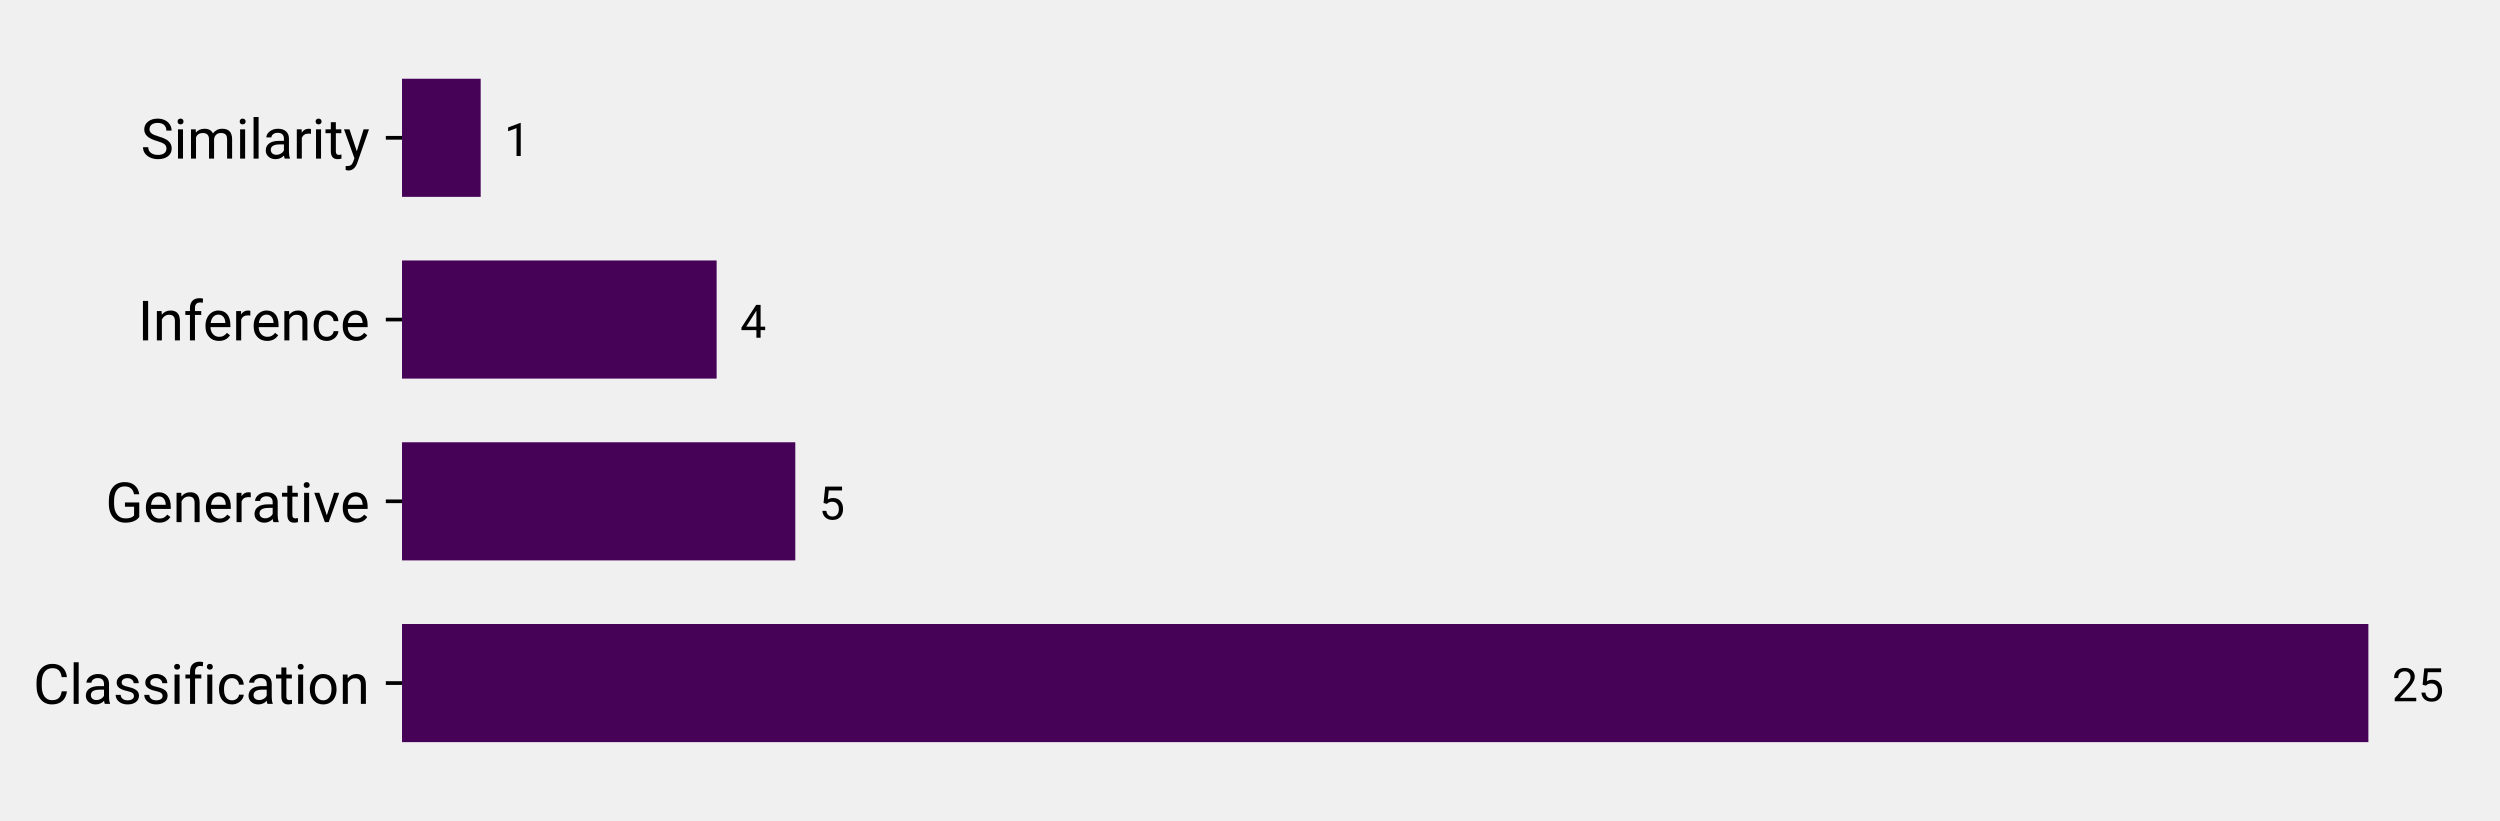
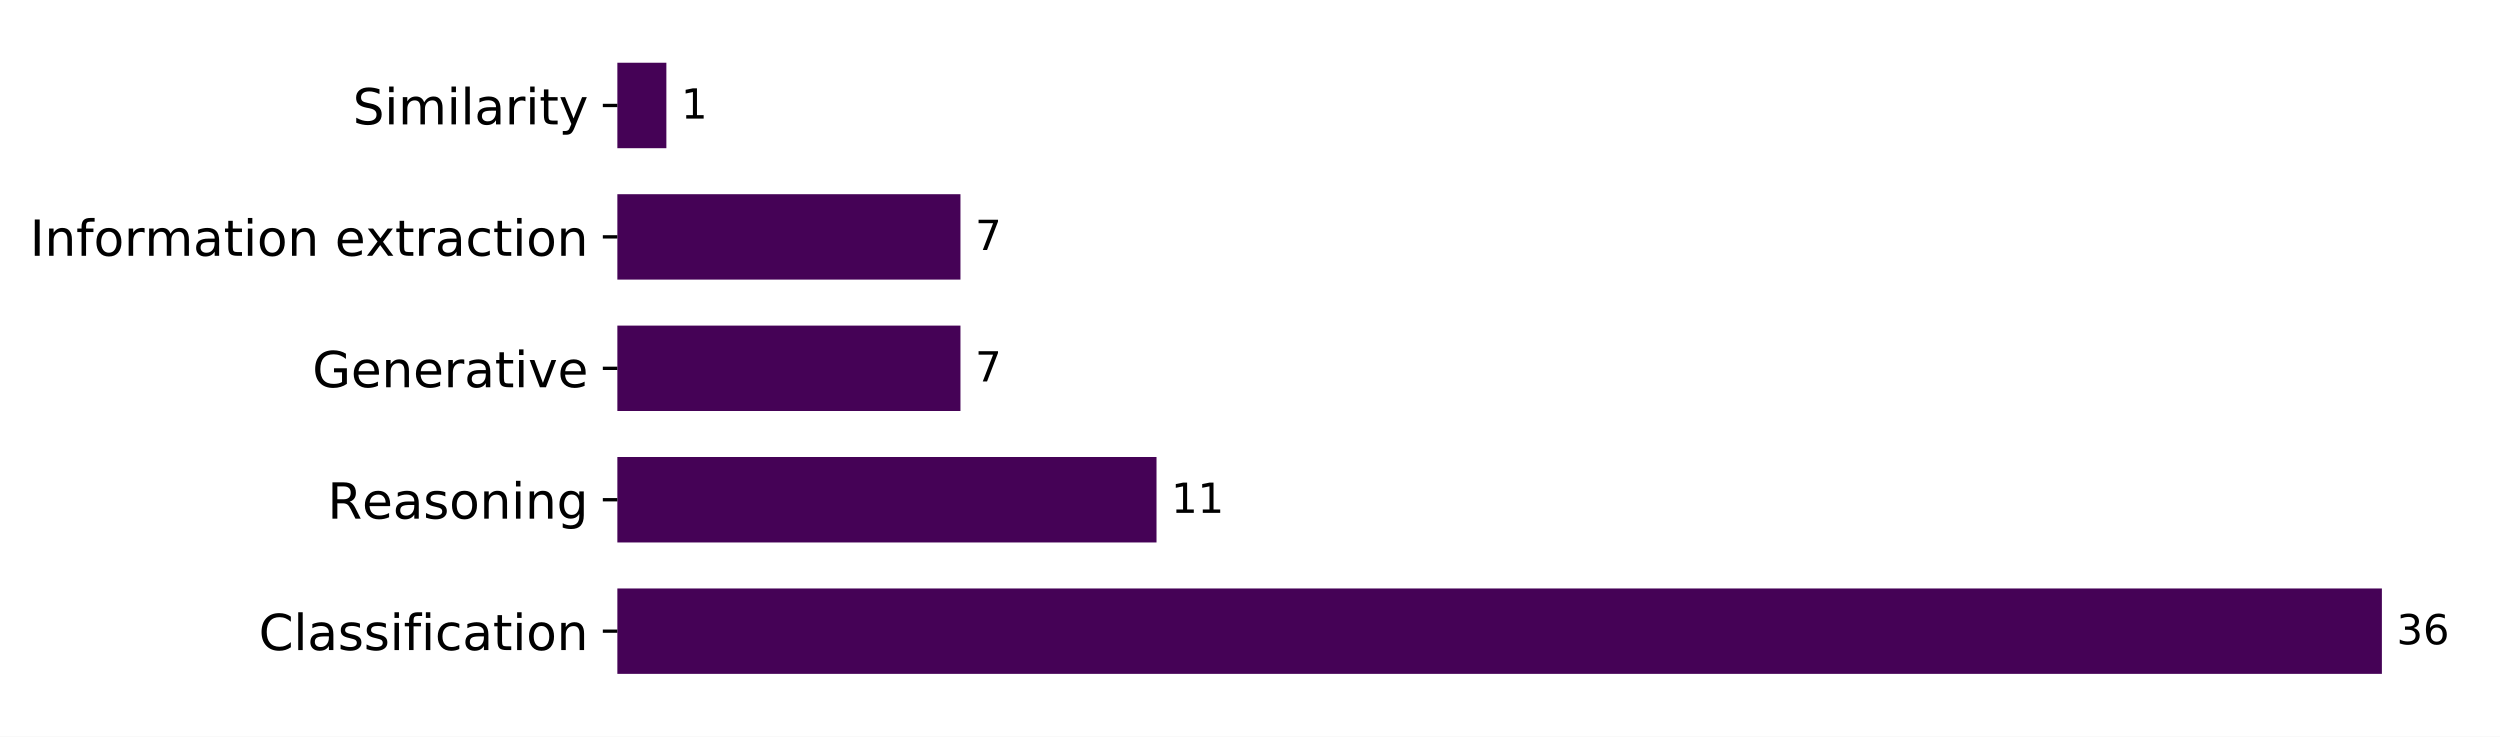
- <svg xmlns="http://www.w3.org/2000/svg" xmlns:xlink="http://www.w3.org/1999/xlink" height="177.48pt" version="1.1" viewBox="0 0 540.52 177.48" width="540.52pt">
+ <svg xmlns="http://www.w3.org/2000/svg" xmlns:xlink="http://www.w3.org/1999/xlink" height="177.48pt" version="1.1" viewBox="0 0 602.344 177.48" width="602.344pt">
  <defs>
-     <style type="text/css">*{stroke-linecap:butt;stroke-linejoin:round;}</style>
+     <style type="text/css">
+ *{stroke-linecap:butt;stroke-linejoin:round;}
+   </style>
  </defs>
  <g id="figure_1">
    <g id="patch_1">
-       <path d="M 0 177.48  L 540.52 177.48  L 540.52 0  L 0 0  z " style="fill:none;" />
+       <path d="M 0 177.48  L 602.344 177.48  L 602.344 0  L 0 0  z " style="fill:#ffffff;" />
    </g>
    <g id="axes_1">
      <g id="patch_2">
-         <path clip-path="url(#p10348e06df)" d="M 86.92 160.456  L 512.063 160.456  L 512.063 134.913  L 86.92 134.913  z " style="fill:#450256;" />
+         <path clip-path="url(#p464cd6785d)" d="M 148.744 162.363  L 573.887 162.363  L 573.887 141.781  L 148.744 141.781  z " style="fill:#450256;" />
      </g>
      <g id="patch_3">
-         <path clip-path="url(#p10348e06df)" d="M 86.92 121.16  L 171.949 121.16  L 171.949 95.617  L 86.92 95.617  z " style="fill:#450256;" />
+         <path clip-path="url(#p464cd6785d)" d="M 148.744 130.697  L 278.649 130.697  L 278.649 110.115  L 148.744 110.115  z " style="fill:#450256;" />
      </g>
      <g id="patch_4">
-         <path clip-path="url(#p10348e06df)" d="M 86.92 81.863  L 154.943 81.863  L 154.943 56.32  L 86.92 56.32  z " style="fill:#450256;" />
+         <path clip-path="url(#p464cd6785d)" d="M 148.744 99.031  L 231.411 99.031  L 231.411 78.449  L 148.744 78.449  z " style="fill:#450256;" />
      </g>
      <g id="patch_5">
-         <path clip-path="url(#p10348e06df)" d="M 86.92 42.567  L 103.926 42.567  L 103.926 17.024  L 86.92 17.024  z " style="fill:#450256;" />
+         <path clip-path="url(#p464cd6785d)" d="M 148.744 67.365  L 231.411 67.365  L 231.411 46.783  L 148.744 46.783  z " style="fill:#450256;" />
+       </g>
+       <g id="patch_6">
+         <path clip-path="url(#p464cd6785d)" d="M 148.744 35.699  L 160.554 35.699  L 160.554 15.117  L 148.744 15.117  z " style="fill:#450256;" />
      </g>
      <g id="matplotlib.axis_1" />
      <g id="matplotlib.axis_2">
        <g id="ytick_1">
          <g id="line2d_1">
            <defs>
-               <path d="M 0 0  L -3.5 0  " id="mad24fedc4f" style="stroke:#000000;stroke-width:0.8;" />
-             </defs>
-             <g>
-               <use style="stroke:#000000;stroke-width:0.8;" x="86.92" xlink:href="#mad24fedc4f" y="147.685" />
+               <path d="M 0 0  L -3.5 0  " id="mfd01412276" style="stroke:#000000;stroke-width:0.8;" />
+             </defs>
+             <g>
+               <use style="stroke:#000000;stroke-width:0.8;" x="148.744" xlink:href="#mfd01412276" y="152.072" />
            </g>
          </g>
          <g id="text_1">
-             <g transform="translate(7.2 152.1846)scale(0.12 -0.12)">
-               <defs>
-                 <path d="M 60.547 22.562  Q 59.234 11.281 52.219 5.141  Q 45.219 -0.984 33.594 -0.984  Q 21 -0.984 13.406 8.047  Q 5.812 17.094 5.812 32.234  L 5.812 39.062  Q 5.812 48.969 9.344 56.484  Q 12.891 64.016 19.375 68.047  Q 25.875 72.078 34.422 72.078  Q 45.75 72.078 52.578 65.75  Q 59.422 59.422 60.547 48.25  L 51.125 48.25  Q 49.906 56.734 45.828 60.547  Q 41.75 64.359 34.422 64.359  Q 25.438 64.359 20.328 57.719  Q 15.234 51.078 15.234 38.812  L 15.234 31.938  Q 15.234 20.359 20.062 13.516  Q 24.906 6.688 33.594 6.688  Q 41.406 6.688 45.578 10.219  Q 49.75 13.766 51.125 22.562  z " id="Roboto-Regular-67" />
-                 <path d="M 16.656 0  L 7.625 0  L 7.625 75  L 16.656 75  z " id="Roboto-Regular-108" />
-                 <path d="M 39.453 0  Q 38.672 1.562 38.188 5.562  Q 31.891 -0.984 23.141 -0.984  Q 15.328 -0.984 10.328 3.438  Q 5.328 7.859 5.328 14.656  Q 5.328 22.906 11.594 27.469  Q 17.875 32.031 29.25 32.031  L 38.031 32.031  L 38.031 36.188  Q 38.031 40.922 35.203 43.719  Q 32.375 46.531 26.859 46.531  Q 22.016 46.531 18.75 44.094  Q 15.484 41.656 15.484 38.188  L 6.391 38.188  Q 6.391 42.141 9.203 45.828  Q 12.016 49.516 16.812 51.656  Q 21.625 53.812 27.391 53.812  Q 36.531 53.812 41.703 49.234  Q 46.875 44.672 47.078 36.672  L 47.078 12.359  Q 47.078 5.078 48.922 0.781  L 48.922 0  z M 24.469 6.891  Q 28.719 6.891 32.516 9.078  Q 36.328 11.281 38.031 14.797  L 38.031 25.641  L 30.953 25.641  Q 14.359 25.641 14.359 15.922  Q 14.359 11.672 17.188 9.281  Q 20.016 6.891 24.469 6.891  z " id="Roboto-Regular-97" />
-                 <path d="M 37.594 14.016  Q 37.594 17.672 34.828 19.703  Q 32.078 21.734 25.219 23.188  Q 18.359 24.656 14.328 26.703  Q 10.297 28.766 8.375 31.594  Q 6.453 34.422 6.453 38.328  Q 6.453 44.828 11.938 49.312  Q 17.438 53.812 25.984 53.812  Q 34.969 53.812 40.547 49.172  Q 46.141 44.531 46.141 37.312  L 37.062 37.312  Q 37.062 41.016 33.906 43.703  Q 30.766 46.391 25.984 46.391  Q 21.047 46.391 18.266 44.234  Q 15.484 42.094 15.484 38.625  Q 15.484 35.359 18.062 33.688  Q 20.656 32.031 27.422 30.516  Q 34.188 29 38.375 26.906  Q 42.578 24.812 44.594 21.844  Q 46.625 18.891 46.625 14.656  Q 46.625 7.562 40.953 3.281  Q 35.297 -0.984 26.266 -0.984  Q 19.922 -0.984 15.031 1.266  Q 10.156 3.516 7.391 7.547  Q 4.641 11.578 4.641 16.266  L 13.672 16.266  Q 13.922 11.719 17.312 9.047  Q 20.703 6.391 26.266 6.391  Q 31.391 6.391 34.484 8.469  Q 37.594 10.547 37.594 14.016  z " id="Roboto-Regular-115" />
-                 <path d="M 16.656 0  L 7.625 0  L 7.625 52.828  L 16.656 52.828  z M 6.891 66.844  Q 6.891 69.047 8.234 70.562  Q 9.578 72.078 12.203 72.078  Q 14.844 72.078 16.203 70.562  Q 17.578 69.047 17.578 66.844  Q 17.578 64.656 16.203 63.188  Q 14.844 61.719 12.203 61.719  Q 9.578 61.719 8.234 63.188  Q 6.891 64.656 6.891 66.844  z " id="Roboto-Regular-105" />
-                 <path d="M 11.281 0  L 11.281 45.844  L 2.938 45.844  L 2.938 52.828  L 11.281 52.828  L 11.281 58.25  Q 11.281 66.75 15.812 71.391  Q 20.359 76.031 28.656 76.031  Q 31.781 76.031 34.859 75.203  L 34.375 67.875  Q 32.078 68.312 29.5 68.312  Q 25.094 68.312 22.703 65.75  Q 20.312 63.188 20.312 58.406  L 20.312 52.828  L 31.594 52.828  L 31.594 45.844  L 20.312 45.844  L 20.312 0  z " id="Roboto-Regular-102" />
-                 <path d="M 28.031 6.391  Q 32.859 6.391 36.469 9.312  Q 40.094 12.25 40.484 16.656  L 49.031 16.656  Q 48.781 12.109 45.891 8  Q 43.016 3.906 38.203 1.453  Q 33.406 -0.984 28.031 -0.984  Q 17.234 -0.984 10.859 6.219  Q 4.5 13.422 4.5 25.922  L 4.5 27.438  Q 4.5 35.156 7.328 41.156  Q 10.156 47.172 15.453 50.484  Q 20.75 53.812 27.984 53.812  Q 36.859 53.812 42.75 48.484  Q 48.641 43.172 49.031 34.672  L 40.484 34.672  Q 40.094 39.797 36.594 43.094  Q 33.109 46.391 27.984 46.391  Q 21.094 46.391 17.312 41.422  Q 13.531 36.469 13.531 27.094  L 13.531 25.391  Q 13.531 16.266 17.281 11.328  Q 21.047 6.391 28.031 6.391  z " id="Roboto-Regular-99" />
-                 <path d="M 19.094 65.625  L 19.094 52.828  L 28.953 52.828  L 28.953 45.844  L 19.094 45.844  L 19.094 13.094  Q 19.094 9.906 20.406 8.312  Q 21.734 6.734 24.906 6.734  Q 26.469 6.734 29.203 7.328  L 29.203 0  Q 25.641 -0.984 22.266 -0.984  Q 16.219 -0.984 13.141 2.672  Q 10.062 6.344 10.062 13.094  L 10.062 45.844  L 0.438 45.844  L 0.438 52.828  L 10.062 52.828  L 10.062 65.625  z " id="Roboto-Regular-116" />
-                 <path d="M 4.438 26.906  Q 4.438 34.672 7.484 40.875  Q 10.547 47.078 15.984 50.438  Q 21.438 53.812 28.422 53.812  Q 39.203 53.812 45.875 46.344  Q 52.547 38.875 52.547 26.469  L 52.547 25.828  Q 52.547 18.109 49.578 11.984  Q 46.625 5.859 41.125 2.438  Q 35.641 -0.984 28.516 -0.984  Q 17.781 -0.984 11.109 6.484  Q 4.438 13.969 4.438 26.266  z M 13.531 25.828  Q 13.531 17.047 17.609 11.719  Q 21.688 6.391 28.516 6.391  Q 35.406 6.391 39.453 11.781  Q 43.5 17.188 43.5 26.906  Q 43.5 35.594 39.375 40.984  Q 35.25 46.391 28.422 46.391  Q 21.734 46.391 17.625 41.062  Q 13.531 35.75 13.531 25.828  z " id="Roboto-Regular-111" />
-                 <path d="M 15.375 52.828  L 15.672 46.188  Q 21.734 53.812 31.5 53.812  Q 48.25 53.812 48.391 34.906  L 48.391 0  L 39.359 0  L 39.359 34.969  Q 39.312 40.672 36.75 43.406  Q 34.188 46.141 28.766 46.141  Q 24.359 46.141 21.031 43.797  Q 17.719 41.453 15.875 37.641  L 15.875 0  L 6.844 0  L 6.844 52.828  z " id="Roboto-Regular-110" />
-               </defs>
-               <use xlink:href="#Roboto-Regular-67" />
-               <use x="65.088" xlink:href="#Roboto-Regular-108" />
-               <use x="89.355" xlink:href="#Roboto-Regular-97" />
-               <use x="143.75" xlink:href="#Roboto-Regular-115" />
-               <use x="195.312" xlink:href="#Roboto-Regular-115" />
-               <use x="246.875" xlink:href="#Roboto-Regular-105" />
-               <use x="271.143" xlink:href="#Roboto-Regular-102" />
-               <use x="305.859" xlink:href="#Roboto-Regular-105" />
-               <use x="330.127" xlink:href="#Roboto-Regular-99" />
-               <use x="382.471" xlink:href="#Roboto-Regular-97" />
-               <use x="436.865" xlink:href="#Roboto-Regular-116" />
-               <use x="469.531" xlink:href="#Roboto-Regular-105" />
-               <use x="493.799" xlink:href="#Roboto-Regular-111" />
-               <use x="550.83" xlink:href="#Roboto-Regular-110" />
+             <defs>
+               <path d="M 64.406 67.281  L 64.406 56.891  Q 59.422 61.531 53.781 63.812  Q 48.141 66.109 41.797 66.109  Q 29.297 66.109 22.656 58.469  Q 16.016 50.828 16.016 36.375  Q 16.016 21.969 22.656 14.328  Q 29.297 6.688 41.797 6.688  Q 48.141 6.688 53.781 8.984  Q 59.422 11.281 64.406 15.922  L 64.406 5.609  Q 59.234 2.094 53.438 0.328  Q 47.656 -1.422 41.219 -1.422  Q 24.656 -1.422 15.125 8.703  Q 5.609 18.844 5.609 36.375  Q 5.609 53.953 15.125 64.078  Q 24.656 74.219 41.219 74.219  Q 47.75 74.219 53.531 72.484  Q 59.328 70.75 64.406 67.281  z " id="DejaVuSans-67" />
+               <path d="M 9.422 75.984  L 18.406 75.984  L 18.406 0  L 9.422 0  z " id="DejaVuSans-108" />
+               <path d="M 34.281 27.484  Q 23.391 27.484 19.188 25  Q 14.984 22.516 14.984 16.5  Q 14.984 11.719 18.141 8.906  Q 21.297 6.109 26.703 6.109  Q 34.188 6.109 38.703 11.406  Q 43.219 16.703 43.219 25.484  L 43.219 27.484  z M 52.203 31.203  L 52.203 0  L 43.219 0  L 43.219 8.297  Q 40.141 3.328 35.547 0.953  Q 30.953 -1.422 24.312 -1.422  Q 15.922 -1.422 10.953 3.297  Q 6 8.016 6 15.922  Q 6 25.141 12.172 29.828  Q 18.359 34.516 30.609 34.516  L 43.219 34.516  L 43.219 35.406  Q 43.219 41.609 39.141 45  Q 35.062 48.391 27.688 48.391  Q 23 48.391 18.547 47.266  Q 14.109 46.141 10.016 43.891  L 10.016 52.203  Q 14.938 54.109 19.578 55.047  Q 24.219 56 28.609 56  Q 40.484 56 46.344 49.844  Q 52.203 43.703 52.203 31.203  z " id="DejaVuSans-97" />
+               <path d="M 44.281 53.078  L 44.281 44.578  Q 40.484 46.531 36.375 47.5  Q 32.281 48.484 27.875 48.484  Q 21.188 48.484 17.844 46.438  Q 14.5 44.391 14.5 40.281  Q 14.5 37.156 16.891 35.375  Q 19.281 33.594 26.516 31.984  L 29.594 31.297  Q 39.156 29.25 43.188 25.516  Q 47.219 21.781 47.219 15.094  Q 47.219 7.469 41.188 3.016  Q 35.156 -1.422 24.609 -1.422  Q 20.219 -1.422 15.453 -0.562  Q 10.688 0.297 5.422 2  L 5.422 11.281  Q 10.406 8.688 15.234 7.391  Q 20.062 6.109 24.812 6.109  Q 31.156 6.109 34.562 8.281  Q 37.984 10.453 37.984 14.406  Q 37.984 18.062 35.516 20.016  Q 33.062 21.969 24.703 23.781  L 21.578 24.516  Q 13.234 26.266 9.516 29.906  Q 5.812 33.547 5.812 39.891  Q 5.812 47.609 11.281 51.797  Q 16.75 56 26.812 56  Q 31.781 56 36.172 55.266  Q 40.578 54.547 44.281 53.078  z " id="DejaVuSans-115" />
+               <path d="M 9.422 54.688  L 18.406 54.688  L 18.406 0  L 9.422 0  z M 9.422 75.984  L 18.406 75.984  L 18.406 64.594  L 9.422 64.594  z " id="DejaVuSans-105" />
+               <path d="M 37.109 75.984  L 37.109 68.5  L 28.516 68.5  Q 23.688 68.5 21.797 66.547  Q 19.922 64.594 19.922 59.516  L 19.922 54.688  L 34.719 54.688  L 34.719 47.703  L 19.922 47.703  L 19.922 0  L 10.891 0  L 10.891 47.703  L 2.297 47.703  L 2.297 54.688  L 10.891 54.688  L 10.891 58.5  Q 10.891 67.625 15.141 71.797  Q 19.391 75.984 28.609 75.984  z " id="DejaVuSans-102" />
+               <path d="M 48.781 52.594  L 48.781 44.188  Q 44.969 46.297 41.141 47.344  Q 37.312 48.391 33.406 48.391  Q 24.656 48.391 19.812 42.844  Q 14.984 37.312 14.984 27.297  Q 14.984 17.281 19.812 11.734  Q 24.656 6.203 33.406 6.203  Q 37.312 6.203 41.141 7.25  Q 44.969 8.297 48.781 10.406  L 48.781 2.094  Q 45.016 0.344 40.984 -0.531  Q 36.969 -1.422 32.422 -1.422  Q 20.062 -1.422 12.781 6.344  Q 5.516 14.109 5.516 27.297  Q 5.516 40.672 12.859 48.328  Q 20.219 56 33.016 56  Q 37.156 56 41.109 55.141  Q 45.062 54.297 48.781 52.594  z " id="DejaVuSans-99" />
+               <path d="M 18.312 70.219  L 18.312 54.688  L 36.812 54.688  L 36.812 47.703  L 18.312 47.703  L 18.312 18.016  Q 18.312 11.328 20.141 9.422  Q 21.969 7.516 27.594 7.516  L 36.812 7.516  L 36.812 0  L 27.594 0  Q 17.188 0 13.234 3.875  Q 9.281 7.766 9.281 18.016  L 9.281 47.703  L 2.688 47.703  L 2.688 54.688  L 9.281 54.688  L 9.281 70.219  z " id="DejaVuSans-116" />
+               <path d="M 30.609 48.391  Q 23.391 48.391 19.188 42.75  Q 14.984 37.109 14.984 27.297  Q 14.984 17.484 19.156 11.844  Q 23.344 6.203 30.609 6.203  Q 37.797 6.203 41.984 11.859  Q 46.188 17.531 46.188 27.297  Q 46.188 37.016 41.984 42.703  Q 37.797 48.391 30.609 48.391  z M 30.609 56  Q 42.328 56 49.016 48.375  Q 55.719 40.766 55.719 27.297  Q 55.719 13.875 49.016 6.219  Q 42.328 -1.422 30.609 -1.422  Q 18.844 -1.422 12.172 6.219  Q 5.516 13.875 5.516 27.297  Q 5.516 40.766 12.172 48.375  Q 18.844 56 30.609 56  z " id="DejaVuSans-111" />
+               <path d="M 54.891 33.016  L 54.891 0  L 45.906 0  L 45.906 32.719  Q 45.906 40.484 42.875 44.328  Q 39.844 48.188 33.797 48.188  Q 26.516 48.188 22.312 43.547  Q 18.109 38.922 18.109 30.906  L 18.109 0  L 9.078 0  L 9.078 54.688  L 18.109 54.688  L 18.109 46.188  Q 21.344 51.125 25.703 53.562  Q 30.078 56 35.797 56  Q 45.219 56 50.047 50.172  Q 54.891 44.344 54.891 33.016  z " id="DejaVuSans-110" />
+             </defs>
+             <g transform="translate(62.34562 156.6311)scale(0.12 -0.12)">
+               <use xlink:href="#DejaVuSans-67" />
+               <use x="69.824" xlink:href="#DejaVuSans-108" />
+               <use x="97.607" xlink:href="#DejaVuSans-97" />
+               <use x="158.887" xlink:href="#DejaVuSans-115" />
+               <use x="210.986" xlink:href="#DejaVuSans-115" />
+               <use x="263.086" xlink:href="#DejaVuSans-105" />
+               <use x="290.869" xlink:href="#DejaVuSans-102" />
+               <use x="326.074" xlink:href="#DejaVuSans-105" />
+               <use x="353.857" xlink:href="#DejaVuSans-99" />
+               <use x="408.838" xlink:href="#DejaVuSans-97" />
+               <use x="470.117" xlink:href="#DejaVuSans-116" />
+               <use x="509.326" xlink:href="#DejaVuSans-105" />
+               <use x="537.109" xlink:href="#DejaVuSans-111" />
+               <use x="598.291" xlink:href="#DejaVuSans-110" />
            </g>
          </g>
        </g>
        <g id="ytick_2">
          <g id="line2d_2">
            <g>
-               <use style="stroke:#000000;stroke-width:0.8;" x="86.92" xlink:href="#mad24fedc4f" y="108.388" />
+               <use style="stroke:#000000;stroke-width:0.8;" x="148.744" xlink:href="#mfd01412276" y="120.406" />
            </g>
          </g>
          <g id="text_2">
-             <g transform="translate(22.81875 112.8882)scale(0.12 -0.12)">
-               <defs>
-                 <path d="M 60.75 9.328  Q 57.125 4.156 50.656 1.578  Q 44.188 -0.984 35.594 -0.984  Q 26.906 -0.984 20.156 3.094  Q 13.422 7.172 9.734 14.688  Q 6.062 22.219 5.953 32.125  L 5.953 38.328  Q 5.953 54.391 13.453 63.234  Q 20.953 72.078 34.516 72.078  Q 45.656 72.078 52.438 66.375  Q 59.234 60.688 60.75 50.25  L 51.375 50.25  Q 48.734 64.359 34.578 64.359  Q 25.141 64.359 20.281 57.734  Q 15.438 51.125 15.375 38.578  L 15.375 32.766  Q 15.375 20.797 20.844 13.734  Q 26.312 6.688 35.641 6.688  Q 40.922 6.688 44.875 7.859  Q 48.828 9.031 51.422 11.812  L 51.422 27.781  L 34.969 27.781  L 34.969 35.406  L 60.75 35.406  z " id="Roboto-Regular-71" />
-                 <path d="M 28.766 -0.984  Q 18.016 -0.984 11.281 6.078  Q 4.547 13.141 4.547 24.953  L 4.547 26.609  Q 4.547 34.469 7.547 40.641  Q 10.547 46.828 15.938 50.312  Q 21.344 53.812 27.641 53.812  Q 37.938 53.812 43.641 47.016  Q 49.359 40.234 49.359 27.594  L 49.359 23.828  L 13.578 23.828  Q 13.766 16.016 18.141 11.203  Q 22.516 6.391 29.25 6.391  Q 34.031 6.391 37.344 8.344  Q 40.672 10.297 43.172 13.531  L 48.688 9.234  Q 42.047 -0.984 28.766 -0.984  z M 27.641 46.391  Q 22.172 46.391 18.453 42.406  Q 14.75 38.422 13.875 31.25  L 40.328 31.25  L 40.328 31.938  Q 39.938 38.812 36.609 42.594  Q 33.297 46.391 27.641 46.391  z " id="Roboto-Regular-101" />
-                 <path d="M 32.375 44.734  Q 30.328 45.062 27.938 45.062  Q 19.047 45.062 15.875 37.5  L 15.875 0  L 6.844 0  L 6.844 52.828  L 15.625 52.828  L 15.766 46.734  Q 20.219 53.812 28.375 53.812  Q 31 53.812 32.375 53.125  z " id="Roboto-Regular-114" />
-                 <path d="M 24.266 12.25  L 37.359 52.828  L 46.578 52.828  L 27.641 0  L 20.75 0  L 1.609 52.828  L 10.844 52.828  z " id="Roboto-Regular-118" />
-               </defs>
-               <use xlink:href="#Roboto-Regular-71" />
-               <use x="68.115" xlink:href="#Roboto-Regular-101" />
-               <use x="121.094" xlink:href="#Roboto-Regular-110" />
-               <use x="176.27" xlink:href="#Roboto-Regular-101" />
-               <use x="229.248" xlink:href="#Roboto-Regular-114" />
-               <use x="263.086" xlink:href="#Roboto-Regular-97" />
-               <use x="317.48" xlink:href="#Roboto-Regular-116" />
-               <use x="350.146" xlink:href="#Roboto-Regular-105" />
-               <use x="374.414" xlink:href="#Roboto-Regular-118" />
-               <use x="422.852" xlink:href="#Roboto-Regular-101" />
+             <defs>
+               <path d="M 44.391 34.188  Q 47.562 33.109 50.562 29.594  Q 53.562 26.078 56.594 19.922  L 66.609 0  L 56 0  L 46.688 18.703  Q 43.062 26.031 39.672 28.422  Q 36.281 30.812 30.422 30.812  L 19.672 30.812  L 19.672 0  L 9.812 0  L 9.812 72.906  L 32.078 72.906  Q 44.578 72.906 50.734 67.672  Q 56.891 62.453 56.891 51.906  Q 56.891 45.016 53.688 40.469  Q 50.484 35.938 44.391 34.188  z M 19.672 64.797  L 19.672 38.922  L 32.078 38.922  Q 39.203 38.922 42.844 42.219  Q 46.484 45.516 46.484 51.906  Q 46.484 58.297 42.844 61.547  Q 39.203 64.797 32.078 64.797  z " id="DejaVuSans-82" />
+               <path d="M 56.203 29.594  L 56.203 25.203  L 14.891 25.203  Q 15.484 15.922 20.484 11.062  Q 25.484 6.203 34.422 6.203  Q 39.594 6.203 44.453 7.469  Q 49.312 8.734 54.109 11.281  L 54.109 2.781  Q 49.266 0.734 44.188 -0.344  Q 39.109 -1.422 33.891 -1.422  Q 20.797 -1.422 13.156 6.188  Q 5.516 13.812 5.516 26.812  Q 5.516 40.234 12.766 48.109  Q 20.016 56 32.328 56  Q 43.359 56 49.781 48.891  Q 56.203 41.797 56.203 29.594  z M 47.219 32.234  Q 47.125 39.594 43.094 43.984  Q 39.062 48.391 32.422 48.391  Q 24.906 48.391 20.391 44.141  Q 15.875 39.891 15.188 32.172  z " id="DejaVuSans-101" />
+               <path d="M 45.406 27.984  Q 45.406 37.75 41.375 43.109  Q 37.359 48.484 30.078 48.484  Q 22.859 48.484 18.828 43.109  Q 14.797 37.75 14.797 27.984  Q 14.797 18.266 18.828 12.891  Q 22.859 7.516 30.078 7.516  Q 37.359 7.516 41.375 12.891  Q 45.406 18.266 45.406 27.984  z M 54.391 6.781  Q 54.391 -7.172 48.188 -13.984  Q 42 -20.797 29.203 -20.797  Q 24.469 -20.797 20.266 -20.094  Q 16.062 -19.391 12.109 -17.922  L 12.109 -9.188  Q 16.062 -11.328 19.922 -12.344  Q 23.781 -13.375 27.781 -13.375  Q 36.625 -13.375 41.016 -8.766  Q 45.406 -4.156 45.406 5.172  L 45.406 9.625  Q 42.625 4.781 38.281 2.391  Q 33.938 0 27.875 0  Q 17.828 0 11.672 7.656  Q 5.516 15.328 5.516 27.984  Q 5.516 40.672 11.672 48.328  Q 17.828 56 27.875 56  Q 33.938 56 38.281 53.609  Q 42.625 51.219 45.406 46.391  L 45.406 54.688  L 54.391 54.688  z " id="DejaVuSans-103" />
+             </defs>
+             <g transform="translate(78.92063 124.9651)scale(0.12 -0.12)">
+               <use xlink:href="#DejaVuSans-82" />
+               <use x="69.42" xlink:href="#DejaVuSans-101" />
+               <use x="130.943" xlink:href="#DejaVuSans-97" />
+               <use x="192.223" xlink:href="#DejaVuSans-115" />
+               <use x="244.322" xlink:href="#DejaVuSans-111" />
+               <use x="305.504" xlink:href="#DejaVuSans-110" />
+               <use x="368.883" xlink:href="#DejaVuSans-105" />
+               <use x="396.666" xlink:href="#DejaVuSans-110" />
+               <use x="460.045" xlink:href="#DejaVuSans-103" />
            </g>
          </g>
        </g>
        <g id="ytick_3">
          <g id="line2d_3">
            <g>
-               <use style="stroke:#000000;stroke-width:0.8;" x="86.92" xlink:href="#mad24fedc4f" y="69.092" />
+               <use style="stroke:#000000;stroke-width:0.8;" x="148.744" xlink:href="#mfd01412276" y="88.74" />
            </g>
          </g>
          <g id="text_3">
-             <g transform="translate(29.83125 73.59181)scale(0.12 -0.12)">
-               <defs>
-                 <path d="M 18.312 0  L 8.938 0  L 8.938 71.094  L 18.312 71.094  z " id="Roboto-Regular-73" />
-               </defs>
-               <use xlink:href="#Roboto-Regular-73" />
-               <use x="27.197" xlink:href="#Roboto-Regular-110" />
-               <use x="82.373" xlink:href="#Roboto-Regular-102" />
-               <use x="117.09" xlink:href="#Roboto-Regular-101" />
-               <use x="170.068" xlink:href="#Roboto-Regular-114" />
-               <use x="203.906" xlink:href="#Roboto-Regular-101" />
-               <use x="256.885" xlink:href="#Roboto-Regular-110" />
-               <use x="312.061" xlink:href="#Roboto-Regular-99" />
-               <use x="364.404" xlink:href="#Roboto-Regular-101" />
+             <defs>
+               <path d="M 59.516 10.406  L 59.516 29.984  L 43.406 29.984  L 43.406 38.094  L 69.281 38.094  L 69.281 6.781  Q 63.578 2.734 56.688 0.656  Q 49.812 -1.422 42 -1.422  Q 24.906 -1.422 15.25 8.562  Q 5.609 18.562 5.609 36.375  Q 5.609 54.25 15.25 64.234  Q 24.906 74.219 42 74.219  Q 49.125 74.219 55.547 72.453  Q 61.969 70.703 67.391 67.281  L 67.391 56.781  Q 61.922 61.422 55.766 63.766  Q 49.609 66.109 42.828 66.109  Q 29.438 66.109 22.719 58.641  Q 16.016 51.172 16.016 36.375  Q 16.016 21.625 22.719 14.156  Q 29.438 6.688 42.828 6.688  Q 48.047 6.688 52.141 7.594  Q 56.25 8.5 59.516 10.406  z " id="DejaVuSans-71" />
+               <path d="M 41.109 46.297  Q 39.594 47.172 37.812 47.578  Q 36.031 48 33.891 48  Q 26.266 48 22.188 43.047  Q 18.109 38.094 18.109 28.812  L 18.109 0  L 9.078 0  L 9.078 54.688  L 18.109 54.688  L 18.109 46.188  Q 20.953 51.172 25.484 53.578  Q 30.031 56 36.531 56  Q 37.453 56 38.578 55.875  Q 39.703 55.766 41.062 55.516  z " id="DejaVuSans-114" />
+               <path d="M 2.984 54.688  L 12.5 54.688  L 29.594 8.797  L 46.688 54.688  L 56.203 54.688  L 35.688 0  L 23.484 0  z " id="DejaVuSans-118" />
+             </defs>
+             <g transform="translate(75.2625 93.29906)scale(0.12 -0.12)">
+               <use xlink:href="#DejaVuSans-71" />
+               <use x="77.49" xlink:href="#DejaVuSans-101" />
+               <use x="139.014" xlink:href="#DejaVuSans-110" />
+               <use x="202.393" xlink:href="#DejaVuSans-101" />
+               <use x="263.916" xlink:href="#DejaVuSans-114" />
+               <use x="305.029" xlink:href="#DejaVuSans-97" />
+               <use x="366.309" xlink:href="#DejaVuSans-116" />
+               <use x="405.518" xlink:href="#DejaVuSans-105" />
+               <use x="433.301" xlink:href="#DejaVuSans-118" />
+               <use x="492.48" xlink:href="#DejaVuSans-101" />
            </g>
          </g>
        </g>
        <g id="ytick_4">
          <g id="line2d_4">
            <g>
-               <use style="stroke:#000000;stroke-width:0.8;" x="86.92" xlink:href="#mad24fedc4f" y="29.795" />
+               <use style="stroke:#000000;stroke-width:0.8;" x="148.744" xlink:href="#mfd01412276" y="57.074" />
            </g>
          </g>
          <g id="text_4">
-             <g transform="translate(30.45 34.29542)scale(0.12 -0.12)">
-               <defs>
-                 <path d="M 29.203 31.688  Q 17.141 35.156 11.641 40.203  Q 6.156 45.266 6.156 52.688  Q 6.156 61.078 12.859 66.578  Q 19.578 72.078 30.328 72.078  Q 37.641 72.078 43.375 69.234  Q 49.125 66.406 52.266 61.422  Q 55.422 56.453 55.422 50.531  L 46 50.531  Q 46 56.984 41.891 60.672  Q 37.797 64.359 30.328 64.359  Q 23.391 64.359 19.5 61.297  Q 15.625 58.25 15.625 52.828  Q 15.625 48.484 19.312 45.484  Q 23 42.484 31.859 39.984  Q 40.719 37.5 45.719 34.5  Q 50.734 31.5 53.141 27.484  Q 55.562 23.484 55.562 18.062  Q 55.562 9.422 48.828 4.219  Q 42.094 -0.984 30.812 -0.984  Q 23.484 -0.984 17.141 1.828  Q 10.797 4.641 7.344 9.516  Q 3.906 14.406 3.906 20.609  L 13.328 20.609  Q 13.328 14.156 18.094 10.422  Q 22.859 6.688 30.812 6.688  Q 38.234 6.688 42.188 9.719  Q 46.141 12.75 46.141 17.969  Q 46.141 23.188 42.469 26.047  Q 38.812 28.906 29.203 31.688  z " id="Roboto-Regular-83" />
-                 <path d="M 15.328 52.828  L 15.578 46.969  Q 21.391 53.812 31.25 53.812  Q 42.328 53.812 46.344 45.312  Q 48.969 49.125 53.188 51.469  Q 57.422 53.812 63.188 53.812  Q 80.562 53.812 80.859 35.406  L 80.859 0  L 71.828 0  L 71.828 34.859  Q 71.828 40.531 69.234 43.328  Q 66.656 46.141 60.547 46.141  Q 55.516 46.141 52.188 43.141  Q 48.875 40.141 48.344 35.062  L 48.344 0  L 39.266 0  L 39.266 34.625  Q 39.266 46.141 27.984 46.141  Q 19.094 46.141 15.828 38.578  L 15.828 0  L 6.781 0  L 6.781 52.828  z " id="Roboto-Regular-109" />
-                 <path d="M 24.125 13.234  L 36.422 52.828  L 46.094 52.828  L 24.859 -8.156  Q 19.922 -21.344 9.188 -21.344  L 7.469 -21.188  L 4.109 -20.562  L 4.109 -13.234  L 6.547 -13.422  Q 11.141 -13.422 13.703 -11.562  Q 16.266 -9.719 17.922 -4.781  L 19.922 0.594  L 1.078 52.828  L 10.938 52.828  z " id="Roboto-Regular-121" />
-               </defs>
-               <use xlink:href="#Roboto-Regular-83" />
-               <use x="59.326" xlink:href="#Roboto-Regular-105" />
-               <use x="83.594" xlink:href="#Roboto-Regular-109" />
-               <use x="171.24" xlink:href="#Roboto-Regular-105" />
-               <use x="195.508" xlink:href="#Roboto-Regular-108" />
-               <use x="219.775" xlink:href="#Roboto-Regular-97" />
-               <use x="274.17" xlink:href="#Roboto-Regular-114" />
-               <use x="308.008" xlink:href="#Roboto-Regular-105" />
-               <use x="332.275" xlink:href="#Roboto-Regular-116" />
-               <use x="364.941" xlink:href="#Roboto-Regular-121" />
-             </g>
-           </g>
-         </g>
-       </g>
-       <g id="text_5">
-         <g transform="translate(517.1646 151.6142)scale(0.1 -0.1)">
-           <defs>
-             <path d="M 52.484 0  L 5.906 0  L 5.906 6.5  L 30.516 33.844  Q 35.984 40.047 38.062 43.922  Q 40.141 47.797 40.141 51.953  Q 40.141 57.516 36.766 61.078  Q 33.406 64.656 27.781 64.656  Q 21.047 64.656 17.312 60.812  Q 13.578 56.984 13.578 50.141  L 4.547 50.141  Q 4.547 59.969 10.859 66.016  Q 17.188 72.078 27.781 72.078  Q 37.703 72.078 43.453 66.875  Q 49.219 61.672 49.219 53.031  Q 49.219 42.531 35.844 28.031  L 16.797 7.375  L 52.484 7.375  z " id="Roboto-Regular-50" />
-             <path d="M 10.062 35.641  L 13.672 71.094  L 50.094 71.094  L 50.094 62.75  L 21.344 62.75  L 19.188 43.359  Q 24.422 46.438 31.062 46.438  Q 40.766 46.438 46.484 40.016  Q 52.203 33.594 52.203 22.656  Q 52.203 11.672 46.266 5.344  Q 40.328 -0.984 29.688 -0.984  Q 20.266 -0.984 14.297 4.234  Q 8.344 9.469 7.516 18.703  L 16.062 18.703  Q 16.891 12.594 20.406 9.484  Q 23.922 6.391 29.688 6.391  Q 35.984 6.391 39.578 10.688  Q 43.172 14.984 43.172 22.562  Q 43.172 29.688 39.281 34  Q 35.406 38.328 28.953 38.328  Q 23.047 38.328 19.672 35.75  L 17.281 33.797  z " id="Roboto-Regular-53" />
-           </defs>
-           <use xlink:href="#Roboto-Regular-50" />
-           <use x="56.152" xlink:href="#Roboto-Regular-53" />
+             <defs>
+               <path d="M 9.812 72.906  L 19.672 72.906  L 19.672 0  L 9.812 0  z " id="DejaVuSans-73" />
+               <path d="M 52 44.188  Q 55.375 50.25 60.062 53.125  Q 64.75 56 71.094 56  Q 79.641 56 84.281 50.016  Q 88.922 44.047 88.922 33.016  L 88.922 0  L 79.891 0  L 79.891 32.719  Q 79.891 40.578 77.094 44.375  Q 74.312 48.188 68.609 48.188  Q 61.625 48.188 57.562 43.547  Q 53.516 38.922 53.516 30.906  L 53.516 0  L 44.484 0  L 44.484 32.719  Q 44.484 40.625 41.703 44.406  Q 38.922 48.188 33.109 48.188  Q 26.219 48.188 22.156 43.531  Q 18.109 38.875 18.109 30.906  L 18.109 0  L 9.078 0  L 9.078 54.688  L 18.109 54.688  L 18.109 46.188  Q 21.188 51.219 25.484 53.609  Q 29.781 56 35.688 56  Q 41.656 56 45.828 52.969  Q 50 49.953 52 44.188  z " id="DejaVuSans-109" />
+               <path id="DejaVuSans-32" />
+               <path d="M 54.891 54.688  L 35.109 28.078  L 55.906 0  L 45.312 0  L 29.391 21.484  L 13.484 0  L 2.875 0  L 24.125 28.609  L 4.688 54.688  L 15.281 54.688  L 29.781 35.203  L 44.281 54.688  z " id="DejaVuSans-120" />
+             </defs>
+             <g transform="translate(7.2 61.63304)scale(0.12 -0.12)">
+               <use xlink:href="#DejaVuSans-73" />
+               <use x="29.492" xlink:href="#DejaVuSans-110" />
+               <use x="92.871" xlink:href="#DejaVuSans-102" />
+               <use x="128.076" xlink:href="#DejaVuSans-111" />
+               <use x="189.258" xlink:href="#DejaVuSans-114" />
+               <use x="230.355" xlink:href="#DejaVuSans-109" />
+               <use x="327.768" xlink:href="#DejaVuSans-97" />
+               <use x="389.047" xlink:href="#DejaVuSans-116" />
+               <use x="428.256" xlink:href="#DejaVuSans-105" />
+               <use x="456.039" xlink:href="#DejaVuSans-111" />
+               <use x="517.221" xlink:href="#DejaVuSans-110" />
+               <use x="580.6" xlink:href="#DejaVuSans-32" />
+               <use x="612.387" xlink:href="#DejaVuSans-101" />
+               <use x="673.895" xlink:href="#DejaVuSans-120" />
+               <use x="733.074" xlink:href="#DejaVuSans-116" />
+               <use x="772.283" xlink:href="#DejaVuSans-114" />
+               <use x="813.396" xlink:href="#DejaVuSans-97" />
+               <use x="874.676" xlink:href="#DejaVuSans-99" />
+               <use x="929.656" xlink:href="#DejaVuSans-116" />
+               <use x="968.865" xlink:href="#DejaVuSans-105" />
+               <use x="996.648" xlink:href="#DejaVuSans-111" />
+               <use x="1057.83" xlink:href="#DejaVuSans-110" />
+             </g>
+           </g>
+         </g>
+         <g id="ytick_5">
+           <g id="line2d_5">
+             <g>
+               <use style="stroke:#000000;stroke-width:0.8;" x="148.744" xlink:href="#mfd01412276" y="25.408" />
+             </g>
+           </g>
+           <g id="text_5">
+             <defs>
+               <path d="M 53.516 70.516  L 53.516 60.891  Q 47.906 63.578 42.922 64.891  Q 37.938 66.219 33.297 66.219  Q 25.25 66.219 20.875 63.094  Q 16.5 59.969 16.5 54.203  Q 16.5 49.359 19.406 46.891  Q 22.312 44.438 30.422 42.922  L 36.375 41.703  Q 47.406 39.594 52.656 34.297  Q 57.906 29 57.906 20.125  Q 57.906 9.516 50.797 4.047  Q 43.703 -1.422 29.984 -1.422  Q 24.812 -1.422 18.969 -0.25  Q 13.141 0.922 6.891 3.219  L 6.891 13.375  Q 12.891 10.016 18.656 8.297  Q 24.422 6.594 29.984 6.594  Q 38.422 6.594 43.016 9.906  Q 47.609 13.234 47.609 19.391  Q 47.609 24.75 44.312 27.781  Q 41.016 30.812 33.5 32.328  L 27.484 33.5  Q 16.453 35.688 11.516 40.375  Q 6.594 45.062 6.594 53.422  Q 6.594 63.094 13.406 68.656  Q 20.219 74.219 32.172 74.219  Q 37.312 74.219 42.625 73.281  Q 47.953 72.359 53.516 70.516  z " id="DejaVuSans-83" />
+               <path d="M 32.172 -5.078  Q 28.375 -14.844 24.75 -17.812  Q 21.141 -20.797 15.094 -20.797  L 7.906 -20.797  L 7.906 -13.281  L 13.188 -13.281  Q 16.891 -13.281 18.938 -11.516  Q 21 -9.766 23.484 -3.219  L 25.094 0.875  L 2.984 54.688  L 12.5 54.688  L 29.594 11.922  L 46.688 54.688  L 56.203 54.688  z " id="DejaVuSans-121" />
+             </defs>
+             <g transform="translate(85.00875 29.96702)scale(0.12 -0.12)">
+               <use xlink:href="#DejaVuSans-83" />
+               <use x="63.477" xlink:href="#DejaVuSans-105" />
+               <use x="91.26" xlink:href="#DejaVuSans-109" />
+               <use x="188.672" xlink:href="#DejaVuSans-105" />
+               <use x="216.455" xlink:href="#DejaVuSans-108" />
+               <use x="244.238" xlink:href="#DejaVuSans-97" />
+               <use x="305.518" xlink:href="#DejaVuSans-114" />
+               <use x="346.631" xlink:href="#DejaVuSans-105" />
+               <use x="374.414" xlink:href="#DejaVuSans-116" />
+               <use x="413.623" xlink:href="#DejaVuSans-121" />
+             </g>
+           </g>
        </g>
      </g>
      <g id="text_6">
-         <g transform="translate(177.0503 112.3178)scale(0.1 -0.1)">
-           <use xlink:href="#Roboto-Regular-53" />
+         <defs>
+           <path d="M 40.578 39.312  Q 47.656 37.797 51.625 33  Q 55.609 28.219 55.609 21.188  Q 55.609 10.406 48.188 4.484  Q 40.766 -1.422 27.094 -1.422  Q 22.516 -1.422 17.656 -0.516  Q 12.797 0.391 7.625 2.203  L 7.625 11.719  Q 11.719 9.328 16.594 8.109  Q 21.484 6.891 26.812 6.891  Q 36.078 6.891 40.938 10.547  Q 45.797 14.203 45.797 21.188  Q 45.797 27.641 41.281 31.266  Q 36.766 34.906 28.719 34.906  L 20.219 34.906  L 20.219 43.016  L 29.109 43.016  Q 36.375 43.016 40.234 45.922  Q 44.094 48.828 44.094 54.297  Q 44.094 59.906 40.109 62.906  Q 36.141 65.922 28.719 65.922  Q 24.656 65.922 20.016 65.031  Q 15.375 64.156 9.812 62.312  L 9.812 71.094  Q 15.438 72.656 20.344 73.438  Q 25.25 74.219 29.594 74.219  Q 40.828 74.219 47.359 69.109  Q 53.906 64.016 53.906 55.328  Q 53.906 49.266 50.438 45.094  Q 46.969 40.922 40.578 39.312  z " id="DejaVuSans-51" />
+           <path d="M 33.016 40.375  Q 26.375 40.375 22.484 35.828  Q 18.609 31.297 18.609 23.391  Q 18.609 15.531 22.484 10.953  Q 26.375 6.391 33.016 6.391  Q 39.656 6.391 43.531 10.953  Q 47.406 15.531 47.406 23.391  Q 47.406 31.297 43.531 35.828  Q 39.656 40.375 33.016 40.375  z M 52.594 71.297  L 52.594 62.312  Q 48.875 64.062 45.094 64.984  Q 41.312 65.922 37.594 65.922  Q 27.828 65.922 22.672 59.328  Q 17.531 52.734 16.797 39.406  Q 19.672 43.656 24.016 45.922  Q 28.375 48.188 33.594 48.188  Q 44.578 48.188 50.953 41.516  Q 57.328 34.859 57.328 23.391  Q 57.328 12.156 50.688 5.359  Q 44.047 -1.422 33.016 -1.422  Q 20.359 -1.422 13.672 8.266  Q 6.984 17.969 6.984 36.375  Q 6.984 53.656 15.188 63.938  Q 23.391 74.219 37.203 74.219  Q 40.922 74.219 44.703 73.484  Q 48.484 72.75 52.594 71.297  z " id="DejaVuSans-54" />
+         </defs>
+         <g transform="translate(577.4301 155.2386)scale(0.1 -0.1)">
+           <use xlink:href="#DejaVuSans-51" />
+           <use x="63.623" xlink:href="#DejaVuSans-54" />
        </g>
      </g>
      <g id="text_7">
-         <g transform="translate(160.0446 73.02145)scale(0.1 -0.1)">
-           <defs>
-             <path d="M 44.047 23.875  L 53.906 23.875  L 53.906 16.5  L 44.047 16.5  L 44.047 0  L 34.969 0  L 34.969 16.5  L 2.594 16.5  L 2.594 21.828  L 34.422 71.094  L 44.047 71.094  z M 12.844 23.875  L 34.969 23.875  L 34.969 58.734  L 33.891 56.781  z " id="Roboto-Regular-52" />
-           </defs>
-           <use xlink:href="#Roboto-Regular-52" />
+         <defs>
+           <path d="M 12.406 8.297  L 28.516 8.297  L 28.516 63.922  L 10.984 60.406  L 10.984 69.391  L 28.422 72.906  L 38.281 72.906  L 38.281 8.297  L 54.391 8.297  L 54.391 0  L 12.406 0  z " id="DejaVuSans-49" />
+         </defs>
+         <g transform="translate(282.192 123.5726)scale(0.1 -0.1)">
+           <use xlink:href="#DejaVuSans-49" />
+           <use x="63.623" xlink:href="#DejaVuSans-49" />
        </g>
      </g>
      <g id="text_8">
-         <g transform="translate(109.0274 33.72506)scale(0.1 -0.1)">
-           <defs>
-             <path d="M 35.594 0  L 26.516 0  L 26.516 60.203  L 8.297 53.516  L 8.297 61.719  L 34.188 71.438  L 35.594 71.438  z " id="Roboto-Regular-49" />
-           </defs>
-           <use xlink:href="#Roboto-Regular-49" />
+         <defs>
+           <path d="M 8.203 72.906  L 55.078 72.906  L 55.078 68.703  L 28.609 0  L 18.312 0  L 43.219 64.594  L 8.203 64.594  z " id="DejaVuSans-55" />
+         </defs>
+         <g transform="translate(234.9539 91.9066)scale(0.1 -0.1)">
+           <use xlink:href="#DejaVuSans-55" />
+         </g>
+       </g>
+       <g id="text_9">
+         <g transform="translate(234.9539 60.24058)scale(0.1 -0.1)">
+           <use xlink:href="#DejaVuSans-55" />
+         </g>
+       </g>
+       <g id="text_10">
+         <g transform="translate(164.0968 28.57456)scale(0.1 -0.1)">
+           <use xlink:href="#DejaVuSans-49" />
        </g>
      </g>
    </g>
  </g>
  <defs>
-     <clipPath id="p10348e06df">
-       <rect height="163.08" width="446.4" x="86.92" y="7.2" />
+     <clipPath id="p464cd6785d">
+       <rect height="163.08" width="446.4" x="148.744" y="7.2" />
    </clipPath>
  </defs>
</svg>
